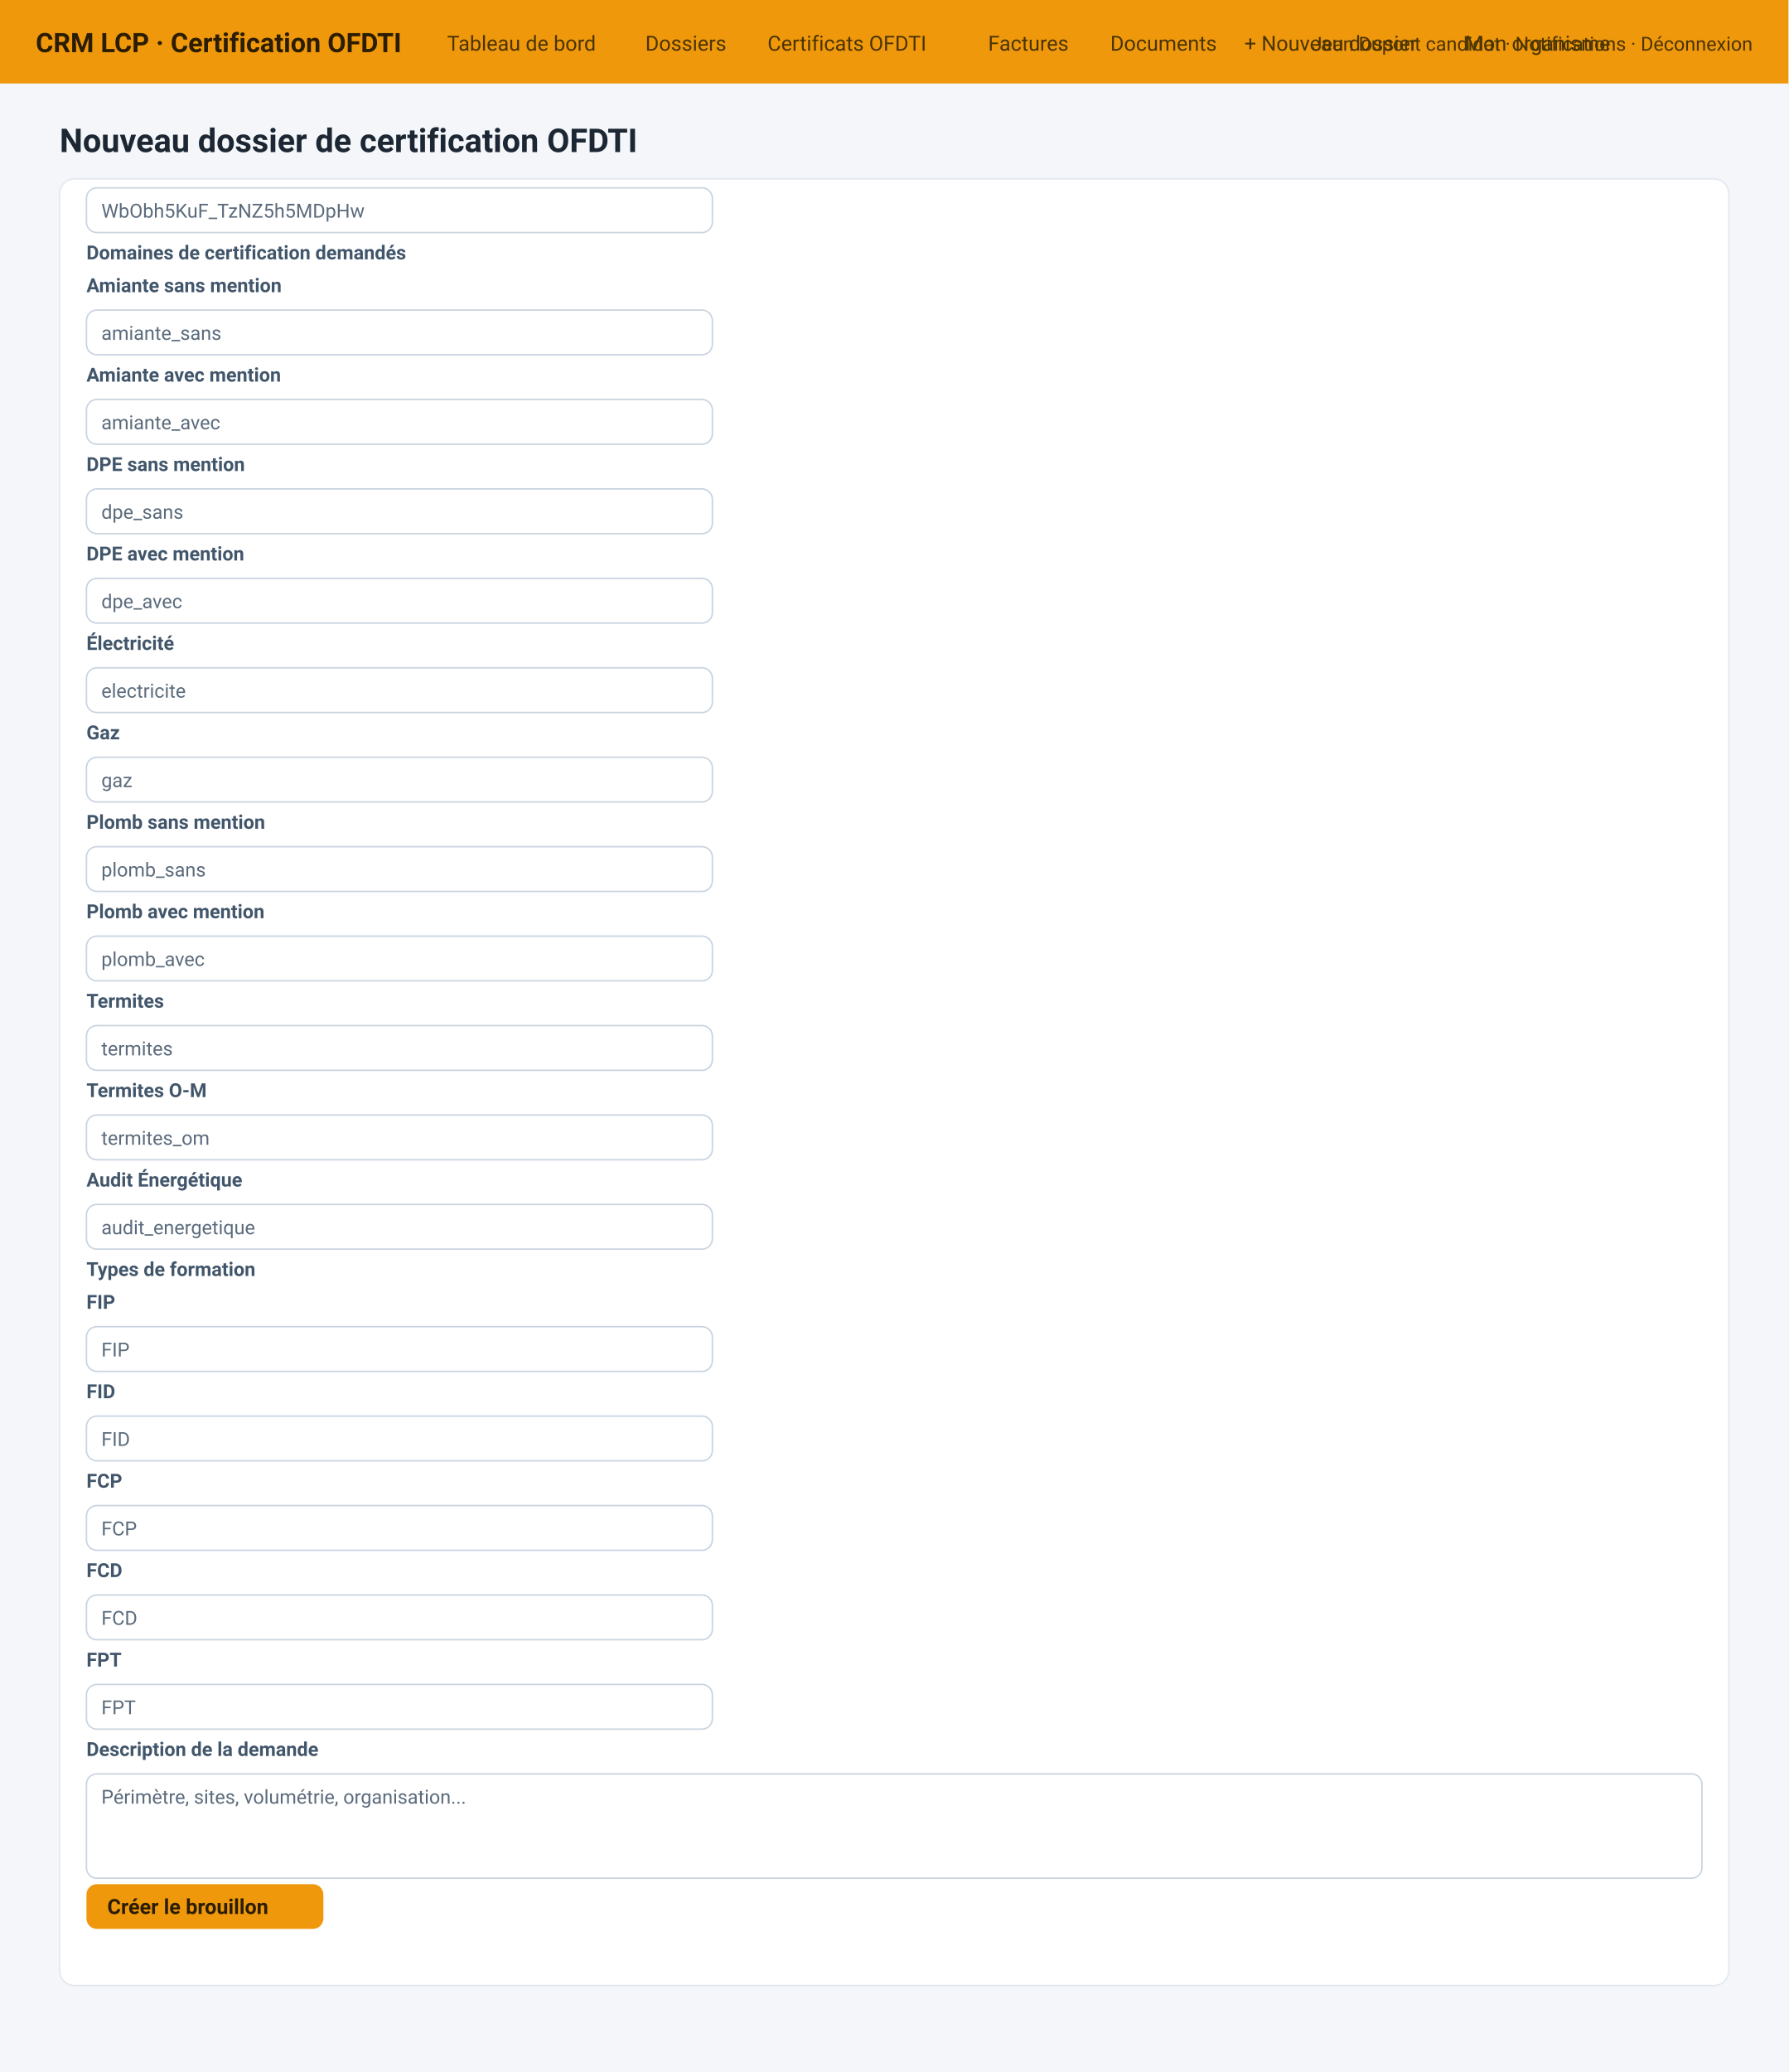
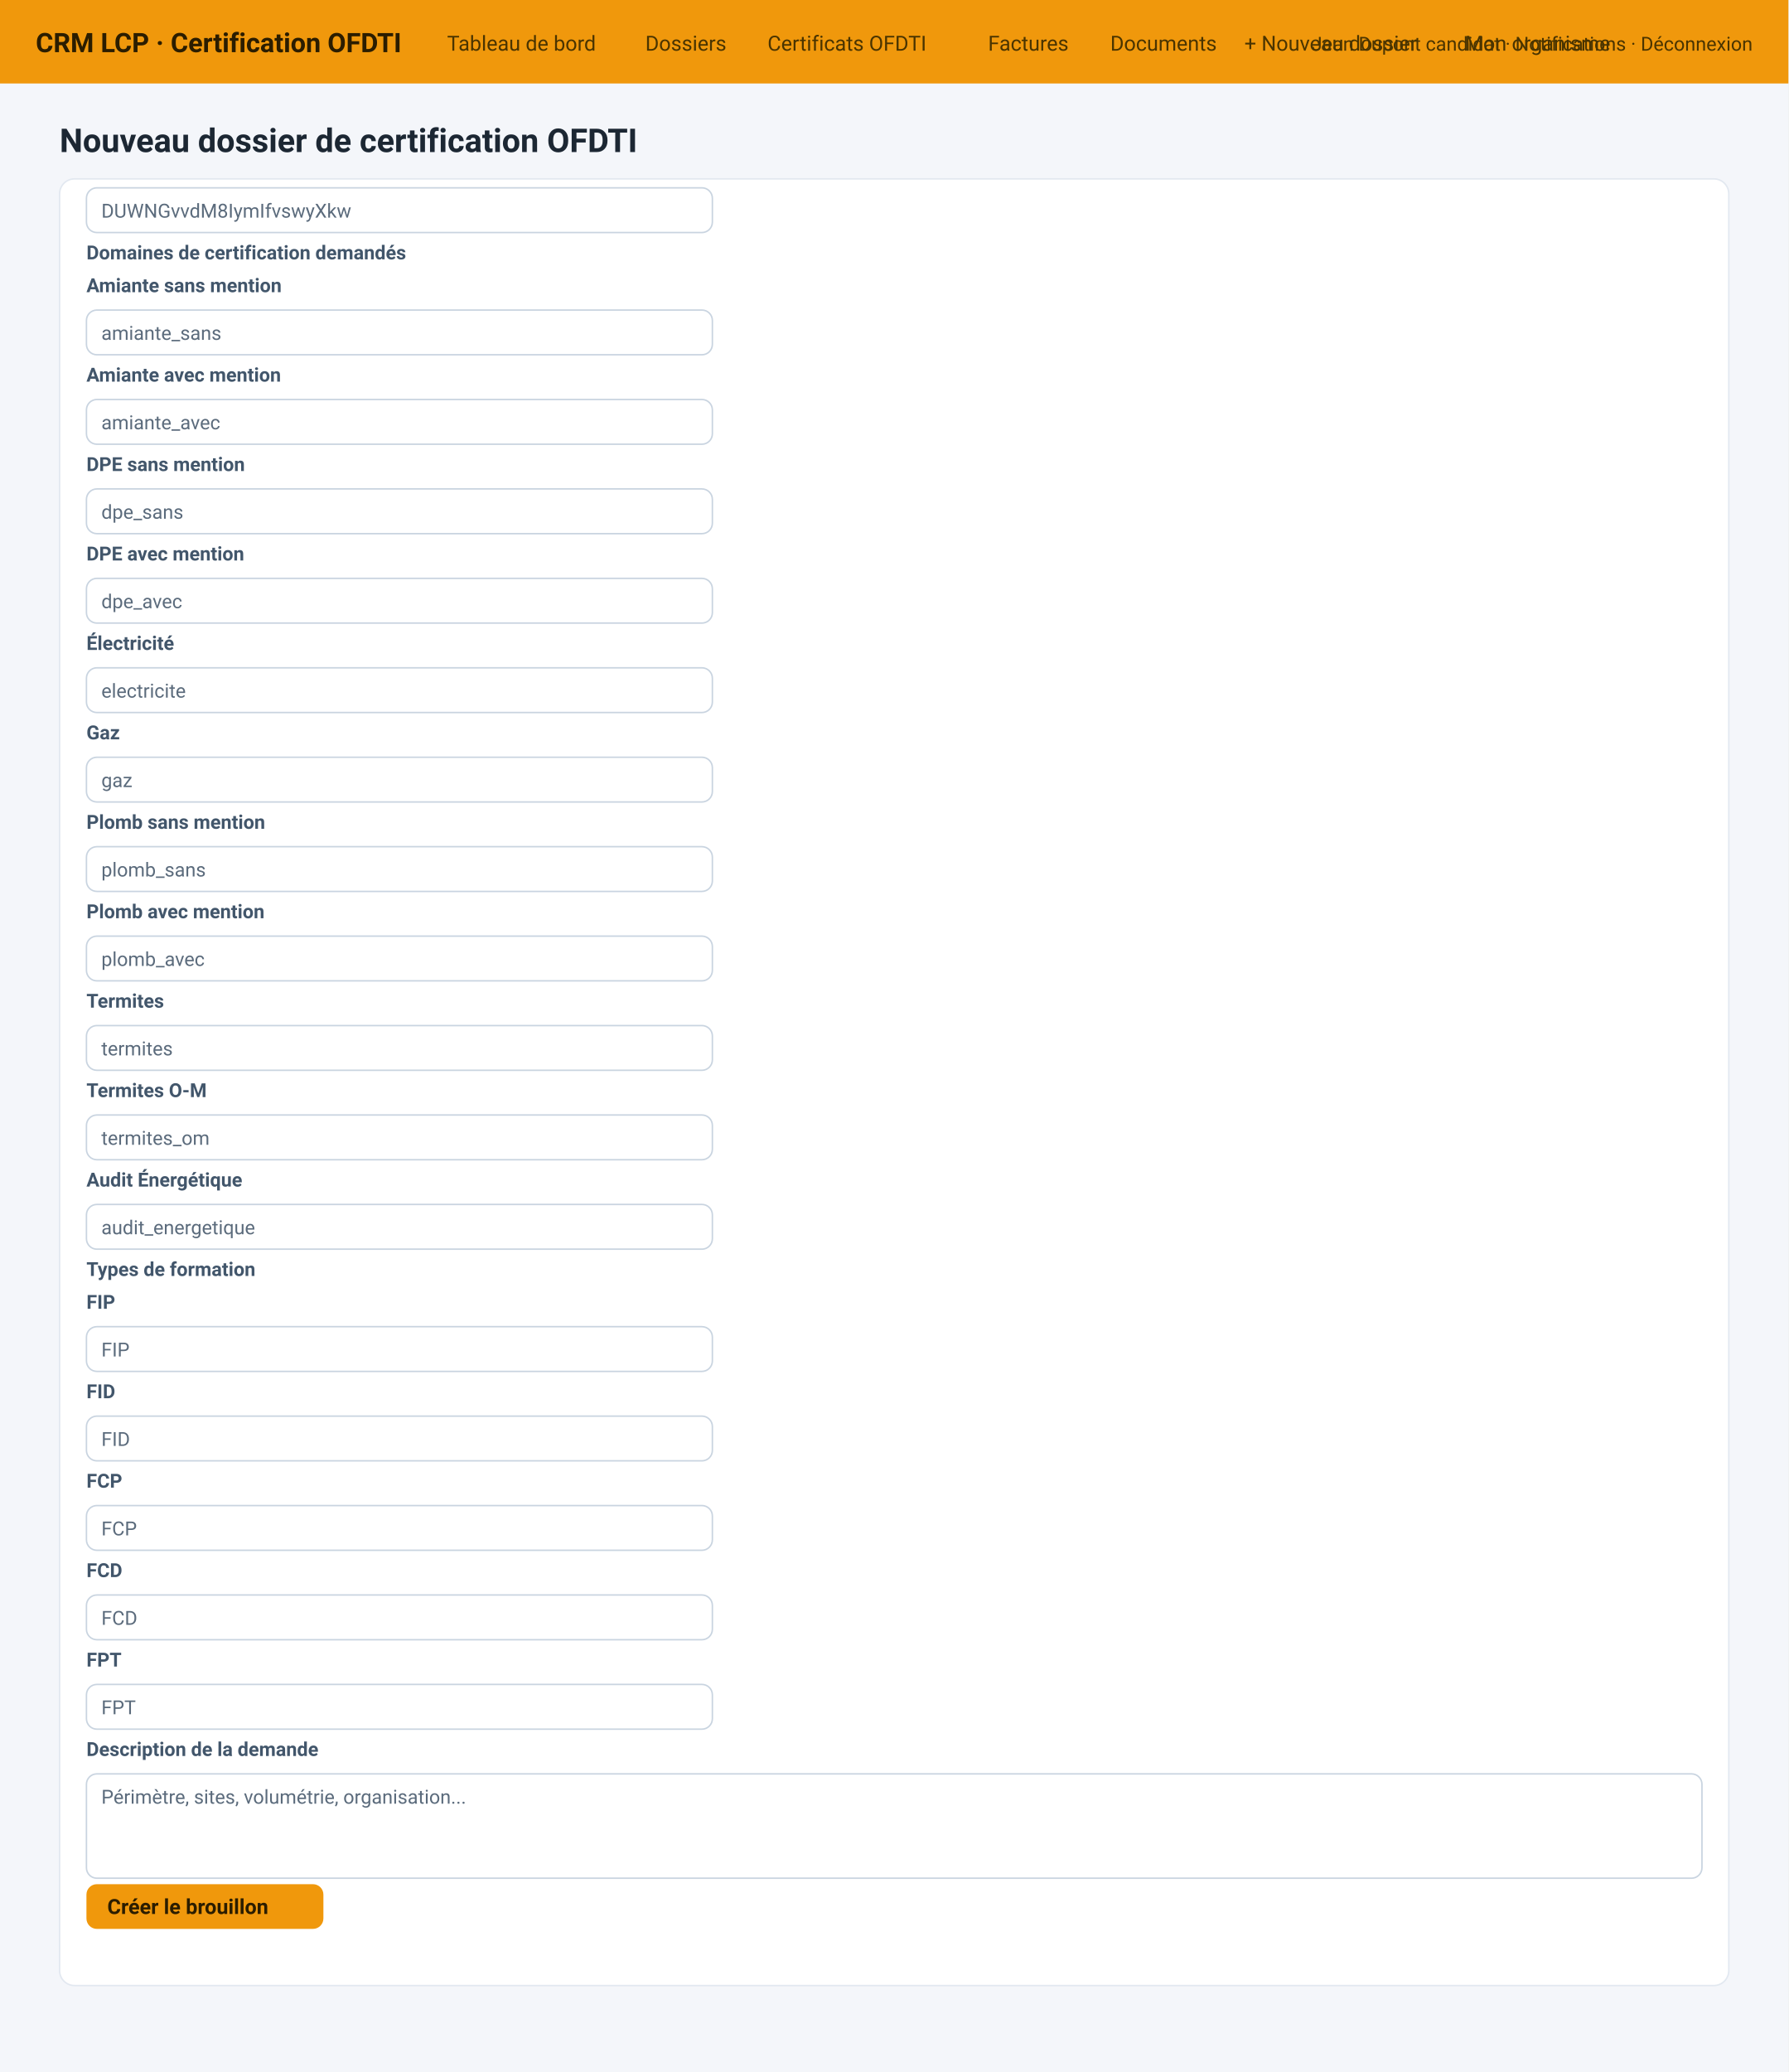
<svg xmlns="http://www.w3.org/2000/svg" width="1200" height="1390" viewBox="0 0 1200 1390">
  <rect width="1200" height="1390" fill="#f4f6fa" />
  <rect x="0" y="0" width="1200" height="56" fill="#F0980C" rx="0" />
  <text x="24" y="35" font-size="18" fill="#2b1d00" font-weight="bold" font-family="Segoe UI, Roboto, Helvetica, Arial, sans-serif" text-anchor="start">CRM LCP · Certification OFDTI</text>
  <text x="300" y="34" font-size="14" fill="#4a3400" font-weight="normal" font-family="Segoe UI, Roboto, Helvetica, Arial, sans-serif" text-anchor="start">Tableau de bord</text>
  <text x="433" y="34" font-size="14" fill="#4a3400" font-weight="normal" font-family="Segoe UI, Roboto, Helvetica, Arial, sans-serif" text-anchor="start">Dossiers</text>
  <text x="515" y="34" font-size="14" fill="#4a3400" font-weight="normal" font-family="Segoe UI, Roboto, Helvetica, Arial, sans-serif" text-anchor="start">Certificats OFDTI</text>
  <text x="663" y="34" font-size="14" fill="#4a3400" font-weight="normal" font-family="Segoe UI, Roboto, Helvetica, Arial, sans-serif" text-anchor="start">Factures</text>
  <text x="745" y="34" font-size="14" fill="#4a3400" font-weight="normal" font-family="Segoe UI, Roboto, Helvetica, Arial, sans-serif" text-anchor="start">Documents</text>
  <text x="835" y="34" font-size="14" fill="#4a3400" font-weight="normal" font-family="Segoe UI, Roboto, Helvetica, Arial, sans-serif" text-anchor="start">+ Nouveau dossier</text>
  <text x="983" y="34" font-size="14" fill="#4a3400" font-weight="normal" font-family="Segoe UI, Roboto, Helvetica, Arial, sans-serif" text-anchor="start">Mon organisme</text>
  <text x="1176" y="34" font-size="13" fill="#4a3400" font-weight="normal" font-family="Segoe UI, Roboto, Helvetica, Arial, sans-serif" text-anchor="end">Jean Dupont candidat · Notifications · Déconnexion</text>
  <text x="40" y="102" font-size="22" fill="#1c2733" font-weight="bold" font-family="Segoe UI, Roboto, Helvetica, Arial, sans-serif" text-anchor="start">Nouveau dossier de certification OFDTI</text>
  <rect x="40" y="120" width="1120" height="1212" fill="#ffffff" rx="10" stroke="#e2e8f0" stroke-width="1" />
  <rect x="58" y="126" width="420" height="30" fill="#ffffff" rx="7" stroke="#c9d4e0" stroke-width="1" />
-   <text x="68" y="146" font-size="13" fill="#5b6b7c" font-weight="normal" font-family="Segoe UI, Roboto, Helvetica, Arial, sans-serif" text-anchor="start">WbObh5KuF_TzNZ5h5MDpHw</text>
+   <text x="68" y="146" font-size="13" fill="#5b6b7c" font-weight="normal" font-family="Segoe UI, Roboto, Helvetica, Arial, sans-serif" text-anchor="start">DUWNGvvdM8IymIfvswyXkw</text>
  <text x="58" y="174" font-size="13" fill="#42566b" font-weight="bold" font-family="Segoe UI, Roboto, Helvetica, Arial, sans-serif" text-anchor="start">Domaines de certification demandés</text>
  <text x="58" y="196" font-size="13" fill="#42566b" font-weight="bold" font-family="Segoe UI, Roboto, Helvetica, Arial, sans-serif" text-anchor="start">Amiante sans mention</text>
  <rect x="58" y="208" width="420" height="30" fill="#ffffff" rx="7" stroke="#c9d4e0" stroke-width="1" />
  <text x="68" y="228" font-size="13" fill="#5b6b7c" font-weight="normal" font-family="Segoe UI, Roboto, Helvetica, Arial, sans-serif" text-anchor="start">amiante_sans</text>
  <text x="58" y="256" font-size="13" fill="#42566b" font-weight="bold" font-family="Segoe UI, Roboto, Helvetica, Arial, sans-serif" text-anchor="start">Amiante avec mention</text>
  <rect x="58" y="268" width="420" height="30" fill="#ffffff" rx="7" stroke="#c9d4e0" stroke-width="1" />
  <text x="68" y="288" font-size="13" fill="#5b6b7c" font-weight="normal" font-family="Segoe UI, Roboto, Helvetica, Arial, sans-serif" text-anchor="start">amiante_avec</text>
  <text x="58" y="316" font-size="13" fill="#42566b" font-weight="bold" font-family="Segoe UI, Roboto, Helvetica, Arial, sans-serif" text-anchor="start">DPE sans mention</text>
  <rect x="58" y="328" width="420" height="30" fill="#ffffff" rx="7" stroke="#c9d4e0" stroke-width="1" />
  <text x="68" y="348" font-size="13" fill="#5b6b7c" font-weight="normal" font-family="Segoe UI, Roboto, Helvetica, Arial, sans-serif" text-anchor="start">dpe_sans</text>
  <text x="58" y="376" font-size="13" fill="#42566b" font-weight="bold" font-family="Segoe UI, Roboto, Helvetica, Arial, sans-serif" text-anchor="start">DPE avec mention</text>
  <rect x="58" y="388" width="420" height="30" fill="#ffffff" rx="7" stroke="#c9d4e0" stroke-width="1" />
  <text x="68" y="408" font-size="13" fill="#5b6b7c" font-weight="normal" font-family="Segoe UI, Roboto, Helvetica, Arial, sans-serif" text-anchor="start">dpe_avec</text>
  <text x="58" y="436" font-size="13" fill="#42566b" font-weight="bold" font-family="Segoe UI, Roboto, Helvetica, Arial, sans-serif" text-anchor="start">Électricité</text>
  <rect x="58" y="448" width="420" height="30" fill="#ffffff" rx="7" stroke="#c9d4e0" stroke-width="1" />
  <text x="68" y="468" font-size="13" fill="#5b6b7c" font-weight="normal" font-family="Segoe UI, Roboto, Helvetica, Arial, sans-serif" text-anchor="start">electricite</text>
  <text x="58" y="496" font-size="13" fill="#42566b" font-weight="bold" font-family="Segoe UI, Roboto, Helvetica, Arial, sans-serif" text-anchor="start">Gaz</text>
  <rect x="58" y="508" width="420" height="30" fill="#ffffff" rx="7" stroke="#c9d4e0" stroke-width="1" />
  <text x="68" y="528" font-size="13" fill="#5b6b7c" font-weight="normal" font-family="Segoe UI, Roboto, Helvetica, Arial, sans-serif" text-anchor="start">gaz</text>
  <text x="58" y="556" font-size="13" fill="#42566b" font-weight="bold" font-family="Segoe UI, Roboto, Helvetica, Arial, sans-serif" text-anchor="start">Plomb sans mention</text>
  <rect x="58" y="568" width="420" height="30" fill="#ffffff" rx="7" stroke="#c9d4e0" stroke-width="1" />
  <text x="68" y="588" font-size="13" fill="#5b6b7c" font-weight="normal" font-family="Segoe UI, Roboto, Helvetica, Arial, sans-serif" text-anchor="start">plomb_sans</text>
  <text x="58" y="616" font-size="13" fill="#42566b" font-weight="bold" font-family="Segoe UI, Roboto, Helvetica, Arial, sans-serif" text-anchor="start">Plomb avec mention</text>
  <rect x="58" y="628" width="420" height="30" fill="#ffffff" rx="7" stroke="#c9d4e0" stroke-width="1" />
  <text x="68" y="648" font-size="13" fill="#5b6b7c" font-weight="normal" font-family="Segoe UI, Roboto, Helvetica, Arial, sans-serif" text-anchor="start">plomb_avec</text>
  <text x="58" y="676" font-size="13" fill="#42566b" font-weight="bold" font-family="Segoe UI, Roboto, Helvetica, Arial, sans-serif" text-anchor="start">Termites</text>
  <rect x="58" y="688" width="420" height="30" fill="#ffffff" rx="7" stroke="#c9d4e0" stroke-width="1" />
  <text x="68" y="708" font-size="13" fill="#5b6b7c" font-weight="normal" font-family="Segoe UI, Roboto, Helvetica, Arial, sans-serif" text-anchor="start">termites</text>
  <text x="58" y="736" font-size="13" fill="#42566b" font-weight="bold" font-family="Segoe UI, Roboto, Helvetica, Arial, sans-serif" text-anchor="start">Termites O-M</text>
  <rect x="58" y="748" width="420" height="30" fill="#ffffff" rx="7" stroke="#c9d4e0" stroke-width="1" />
  <text x="68" y="768" font-size="13" fill="#5b6b7c" font-weight="normal" font-family="Segoe UI, Roboto, Helvetica, Arial, sans-serif" text-anchor="start">termites_om</text>
  <text x="58" y="796" font-size="13" fill="#42566b" font-weight="bold" font-family="Segoe UI, Roboto, Helvetica, Arial, sans-serif" text-anchor="start">Audit Énergétique</text>
  <rect x="58" y="808" width="420" height="30" fill="#ffffff" rx="7" stroke="#c9d4e0" stroke-width="1" />
  <text x="68" y="828" font-size="13" fill="#5b6b7c" font-weight="normal" font-family="Segoe UI, Roboto, Helvetica, Arial, sans-serif" text-anchor="start">audit_energetique</text>
  <text x="58" y="856" font-size="13" fill="#42566b" font-weight="bold" font-family="Segoe UI, Roboto, Helvetica, Arial, sans-serif" text-anchor="start">Types de formation</text>
  <text x="58" y="878" font-size="13" fill="#42566b" font-weight="bold" font-family="Segoe UI, Roboto, Helvetica, Arial, sans-serif" text-anchor="start">FIP</text>
  <rect x="58" y="890" width="420" height="30" fill="#ffffff" rx="7" stroke="#c9d4e0" stroke-width="1" />
  <text x="68" y="910" font-size="13" fill="#5b6b7c" font-weight="normal" font-family="Segoe UI, Roboto, Helvetica, Arial, sans-serif" text-anchor="start">FIP</text>
  <text x="58" y="938" font-size="13" fill="#42566b" font-weight="bold" font-family="Segoe UI, Roboto, Helvetica, Arial, sans-serif" text-anchor="start">FID</text>
  <rect x="58" y="950" width="420" height="30" fill="#ffffff" rx="7" stroke="#c9d4e0" stroke-width="1" />
  <text x="68" y="970" font-size="13" fill="#5b6b7c" font-weight="normal" font-family="Segoe UI, Roboto, Helvetica, Arial, sans-serif" text-anchor="start">FID</text>
  <text x="58" y="998" font-size="13" fill="#42566b" font-weight="bold" font-family="Segoe UI, Roboto, Helvetica, Arial, sans-serif" text-anchor="start">FCP</text>
  <rect x="58" y="1010" width="420" height="30" fill="#ffffff" rx="7" stroke="#c9d4e0" stroke-width="1" />
  <text x="68" y="1030" font-size="13" fill="#5b6b7c" font-weight="normal" font-family="Segoe UI, Roboto, Helvetica, Arial, sans-serif" text-anchor="start">FCP</text>
  <text x="58" y="1058" font-size="13" fill="#42566b" font-weight="bold" font-family="Segoe UI, Roboto, Helvetica, Arial, sans-serif" text-anchor="start">FCD</text>
  <rect x="58" y="1070" width="420" height="30" fill="#ffffff" rx="7" stroke="#c9d4e0" stroke-width="1" />
  <text x="68" y="1090" font-size="13" fill="#5b6b7c" font-weight="normal" font-family="Segoe UI, Roboto, Helvetica, Arial, sans-serif" text-anchor="start">FCD</text>
  <text x="58" y="1118" font-size="13" fill="#42566b" font-weight="bold" font-family="Segoe UI, Roboto, Helvetica, Arial, sans-serif" text-anchor="start">FPT</text>
  <rect x="58" y="1130" width="420" height="30" fill="#ffffff" rx="7" stroke="#c9d4e0" stroke-width="1" />
  <text x="68" y="1150" font-size="13" fill="#5b6b7c" font-weight="normal" font-family="Segoe UI, Roboto, Helvetica, Arial, sans-serif" text-anchor="start">FPT</text>
  <text x="58" y="1178" font-size="13" fill="#42566b" font-weight="bold" font-family="Segoe UI, Roboto, Helvetica, Arial, sans-serif" text-anchor="start">Description de la demande</text>
  <rect x="58" y="1190" width="1084" height="70" fill="#ffffff" rx="7" stroke="#c9d4e0" stroke-width="1" />
  <text x="68" y="1210" font-size="13" fill="#5b6b7c" font-weight="normal" font-family="Segoe UI, Roboto, Helvetica, Arial, sans-serif" text-anchor="start">Périmètre, sites, volumétrie, organisation...</text>
  <rect x="58" y="1264" width="159" height="30" fill="#F0980C" rx="7" />
  <text x="72" y="1284" font-size="14" fill="#2b1d00" font-weight="bold" font-family="Segoe UI, Roboto, Helvetica, Arial, sans-serif" text-anchor="start">Créer le brouillon</text>
</svg>
